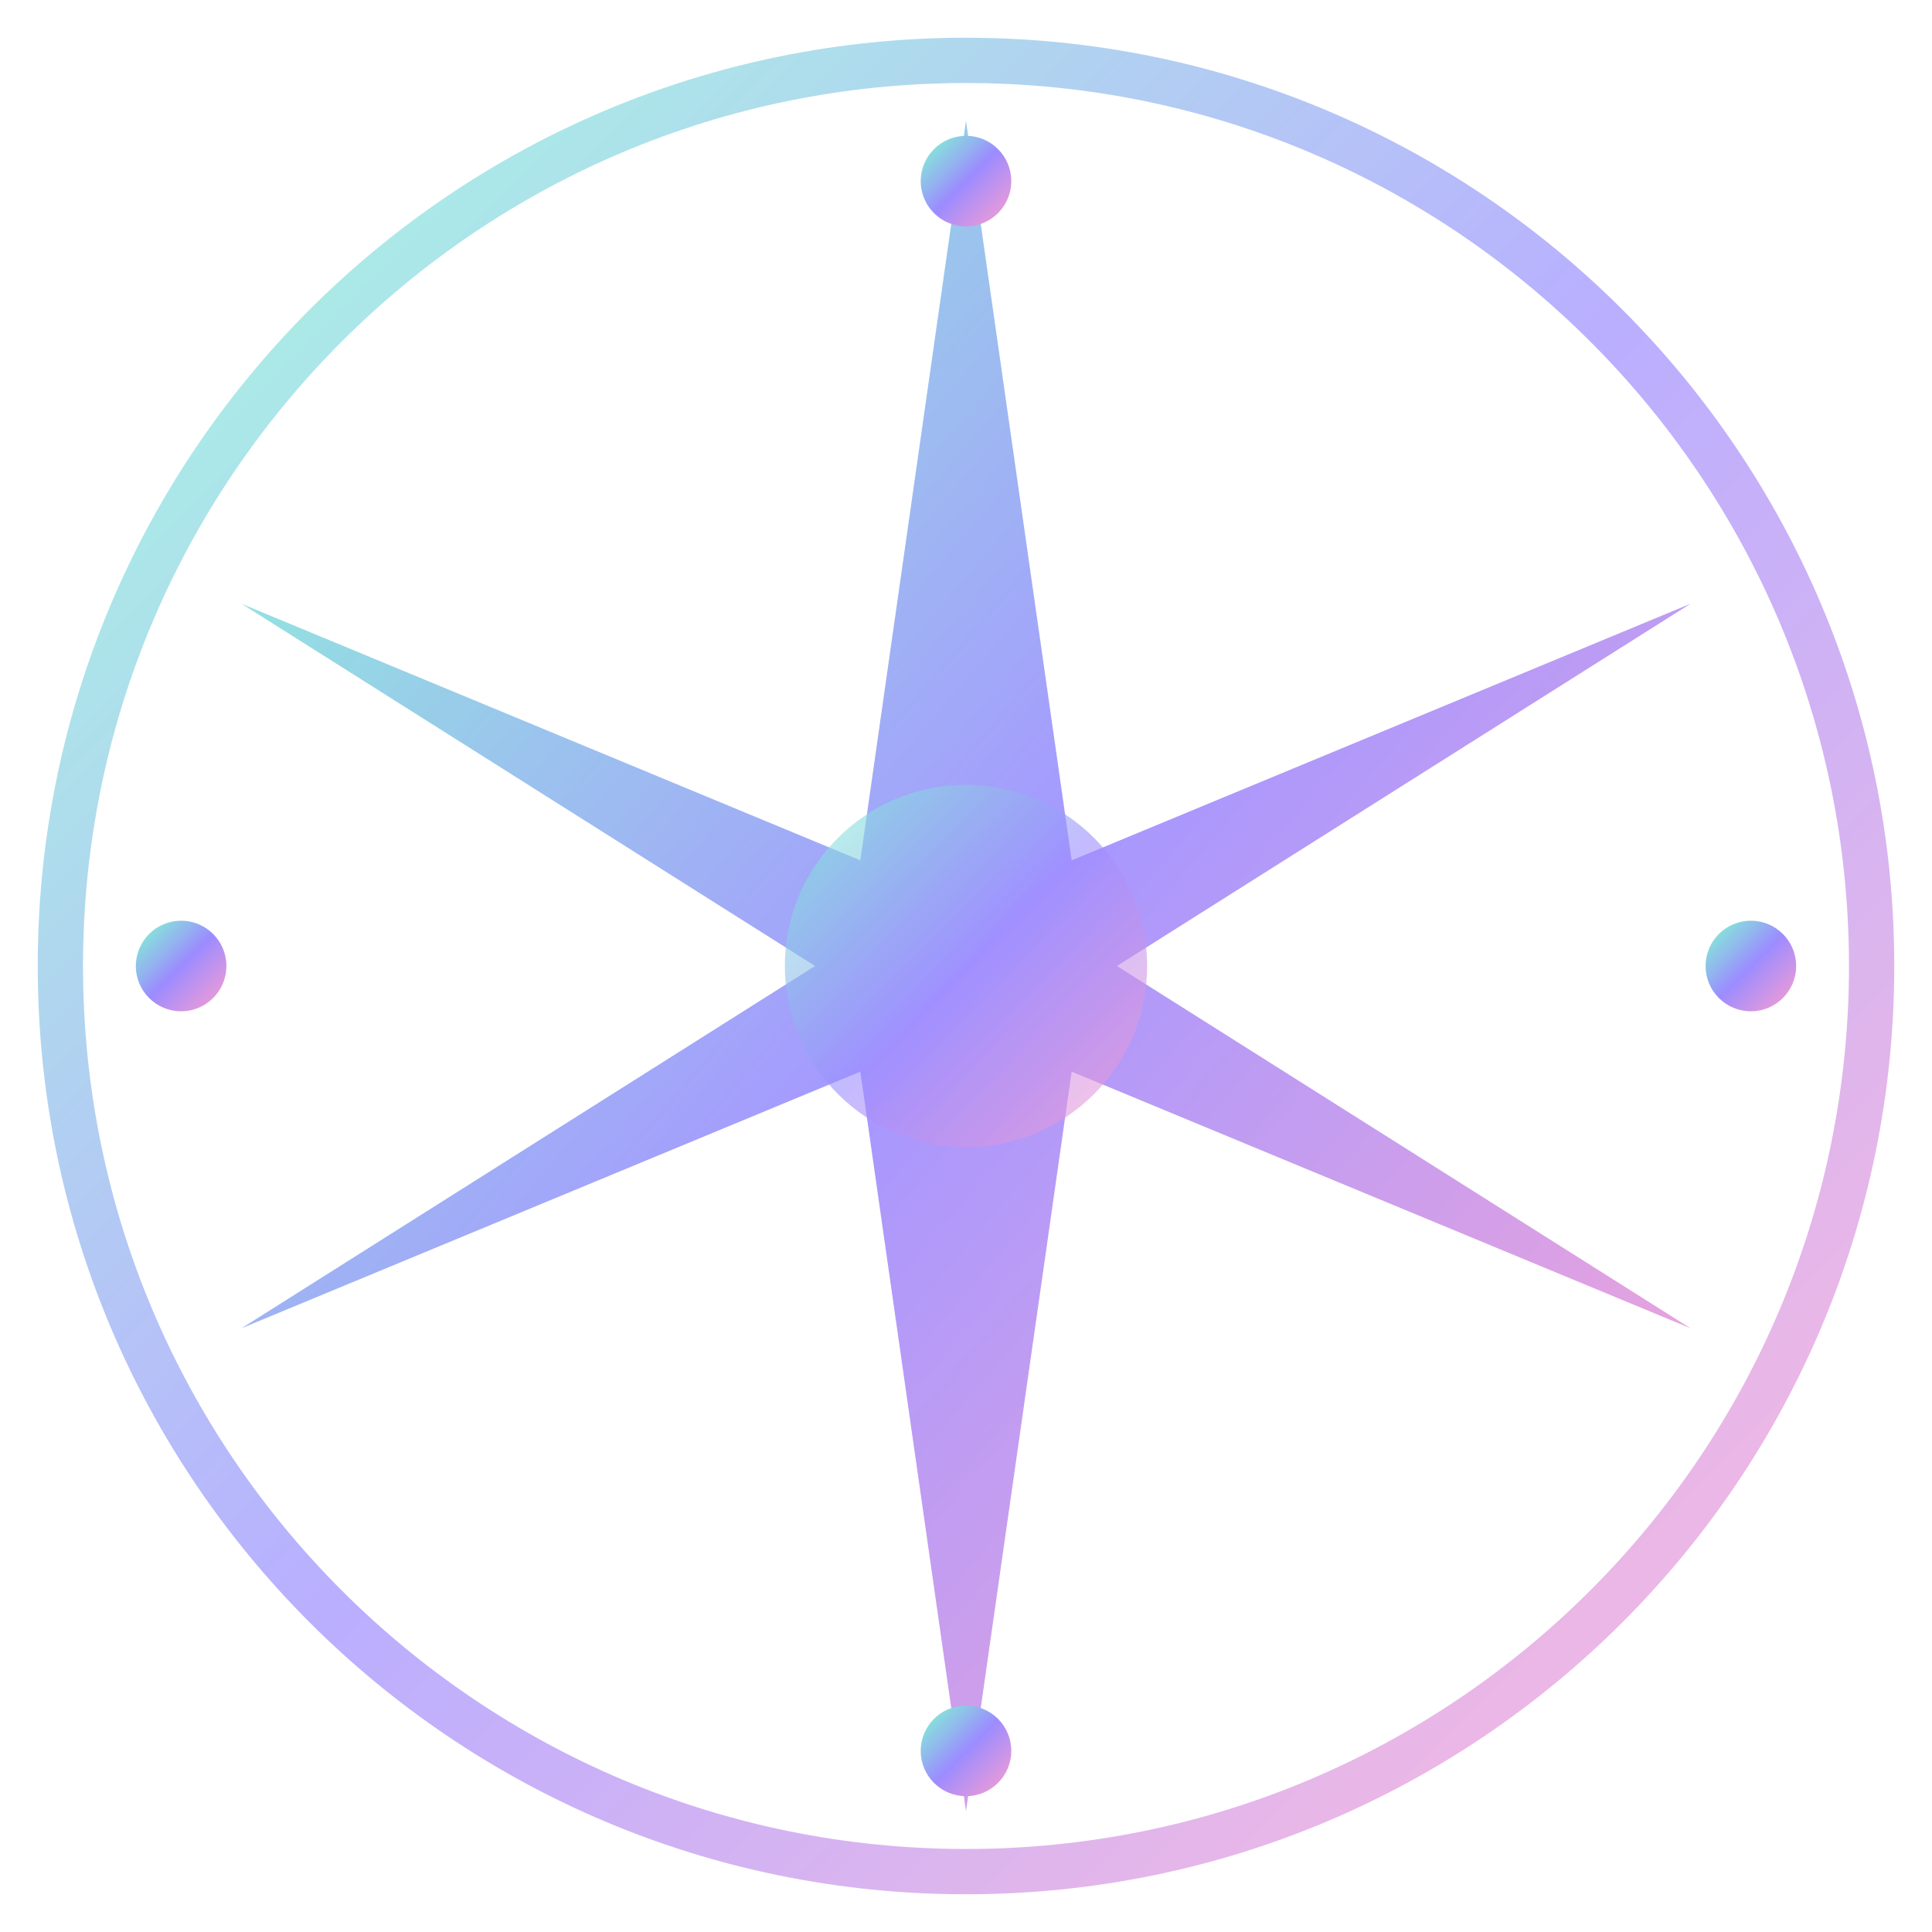
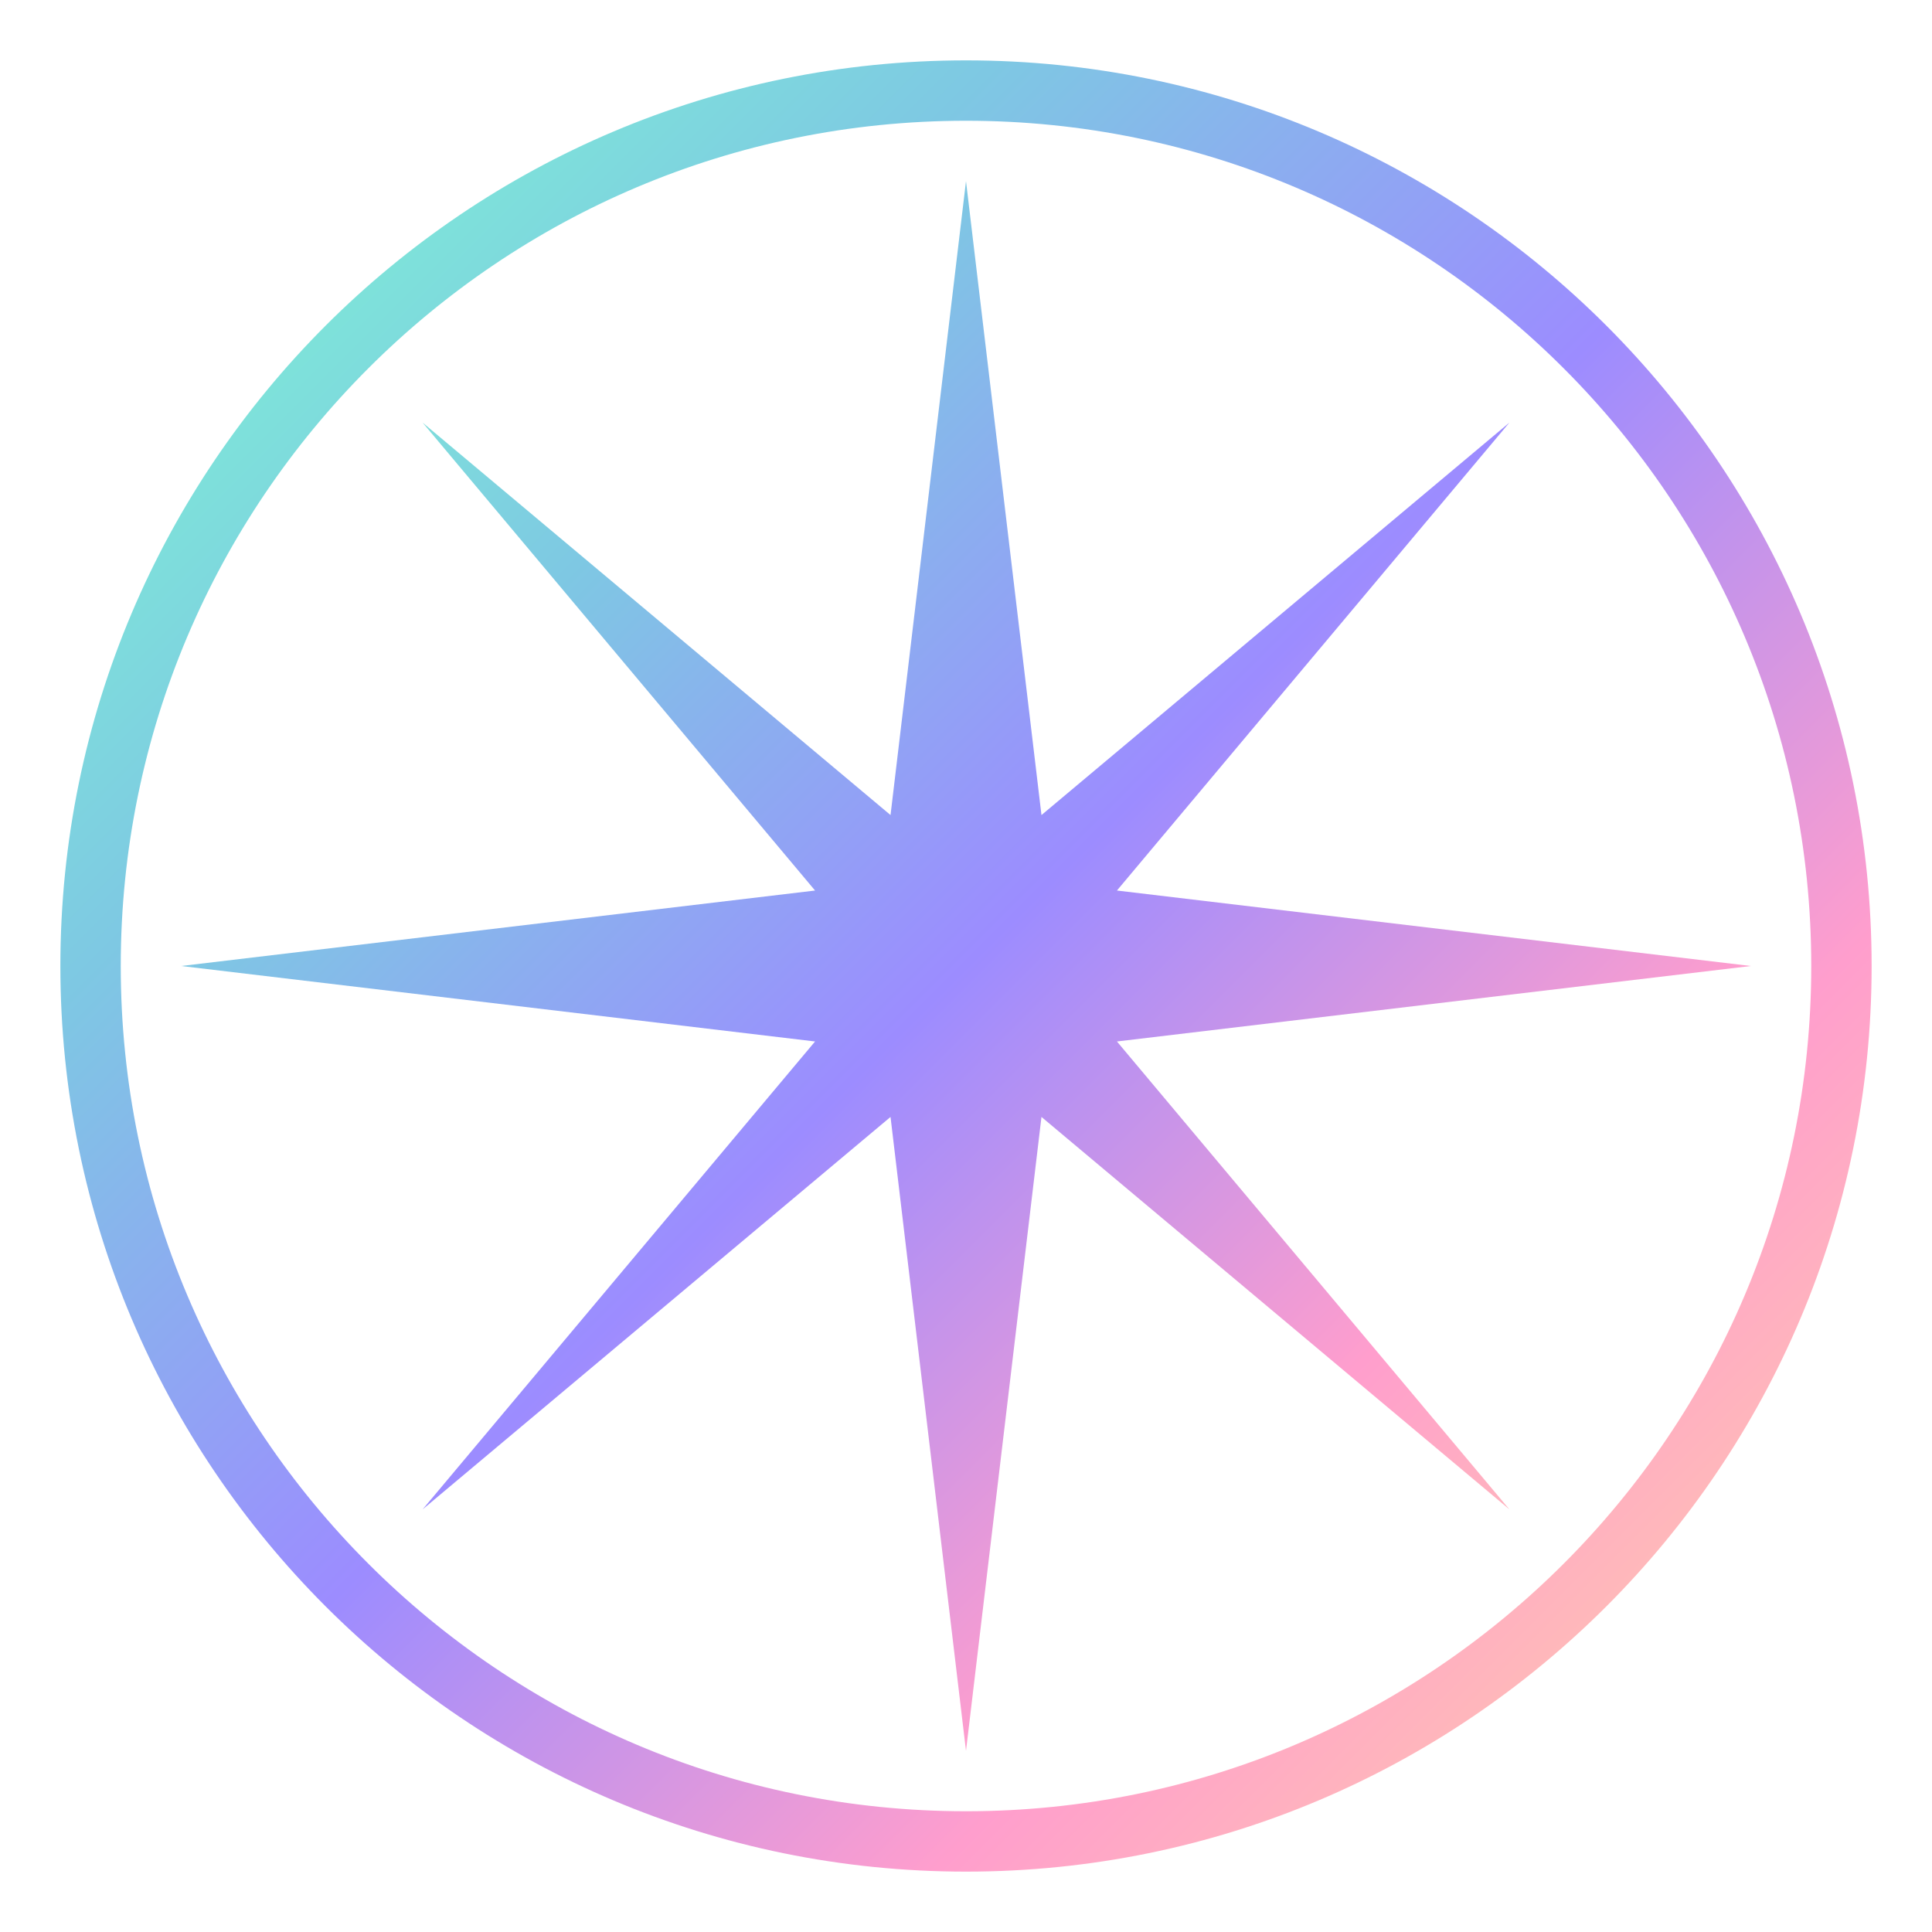
<svg xmlns="http://www.w3.org/2000/svg" width="32" height="32" viewBox="0 0 64 64" fill="none">
  <defs>
    <linearGradient id="fg" x1="0%" y1="0%" x2="100%" y2="100%">
      <stop offset="0%" stop-color="#7FFFD0" />
+       <stop offset="25%" stop-color="#7EC8E3" />
      <stop offset="50%" stop-color="#9C8CFF" />
-       <stop offset="100%" stop-color="#FF9ECD" />
+       <stop offset="75%" stop-color="#FF9ECD" />
+       <stop offset="100%" stop-color="#FFD6A5" />
    </linearGradient>
  </defs>
-   <circle cx="32" cy="32" r="30" stroke="url(#fg)" stroke-width="1.5" fill="none" opacity="0.7" />
-   <path d="M32 4L35.5 28.5L56 20L37 32L56 44L35.5 35.5L32 60L28.5 35.5L8 44L27 32L8 20L28.5 28.5L32 4Z" fill="url(#fg)" opacity="0.9" />
-   <circle cx="32" cy="32" r="6" fill="url(#fg)" opacity="0.6" />
-   <circle cx="32" cy="6" r="1.5" fill="url(#fg)" />
-   <circle cx="32" cy="58" r="1.5" fill="url(#fg)" />
-   <circle cx="6" cy="32" r="1.5" fill="url(#fg)" />
-   <circle cx="58" cy="32" r="1.5" fill="url(#fg)" />
+   <circle cx="32" cy="32" r="29" stroke="url(#fg)" stroke-width="2" fill="none" />
+   <path d="M32 6 L34.5 27 L50 14 L37 29.5 L58 32 L37 34.5 L50 50 L34.5 37 L32 58 L29.5 37 L14 50 L27 34.5 L6 32 L27 29.5 L14 14 L29.5 27 Z" fill="url(#fg)" />
</svg>
